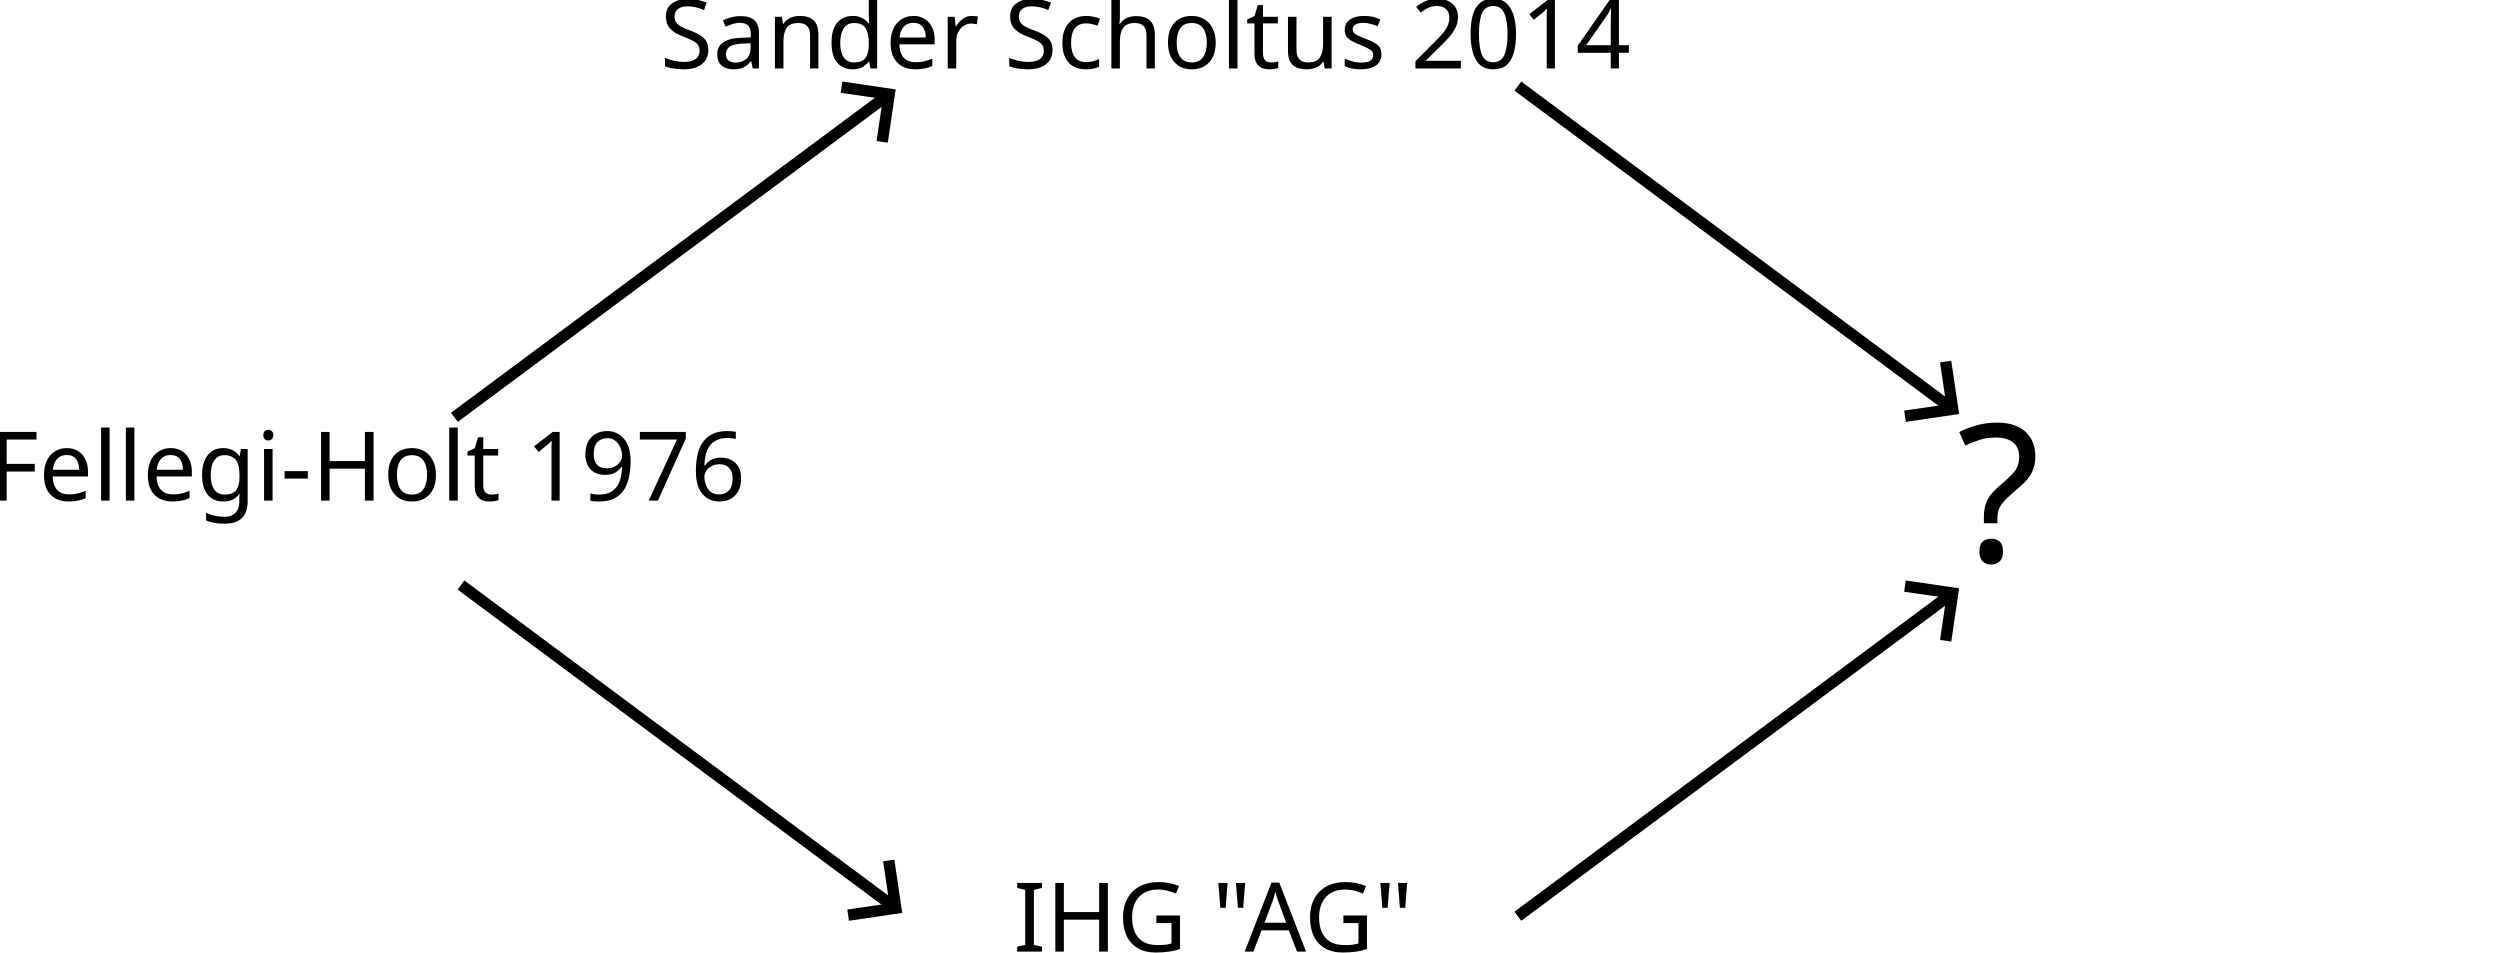
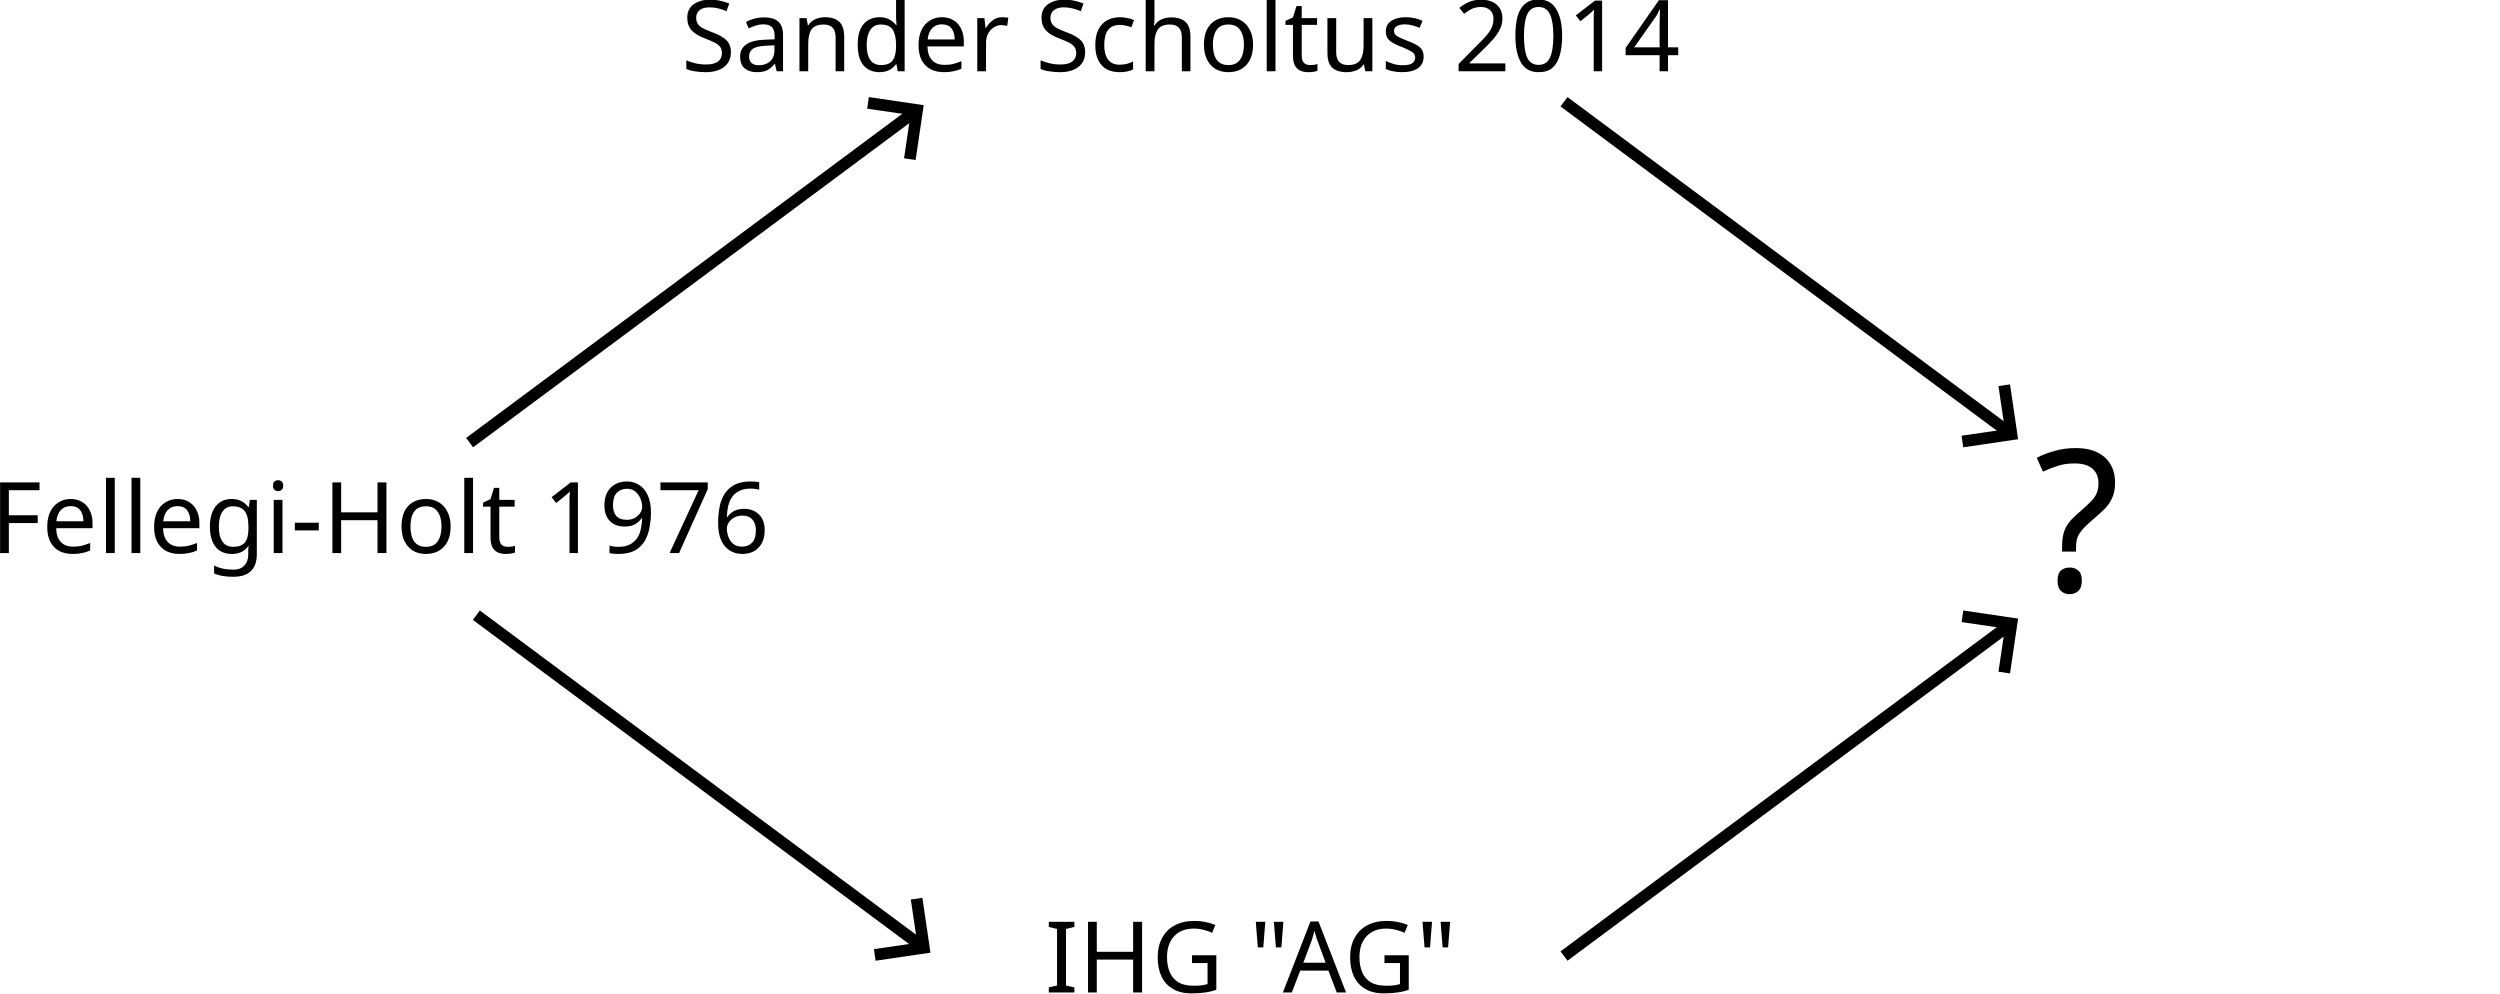
- <svg xmlns="http://www.w3.org/2000/svg" width="220.137mm" height="83.898mm" viewBox="0 0 220.137 83.898" version="1.1" id="svg1">
+ <svg xmlns="http://www.w3.org/2000/svg" width="213.911mm" height="85.025mm" viewBox="0 0 213.911 85.025" version="1.1" id="svg1">
  <defs id="defs1">
    <marker style="overflow:visible" id="ArrowWide" refX="0" refY="0" orient="auto-start-reverse" markerWidth="1" markerHeight="1" viewBox="0 0 1 1" preserveAspectRatio="xMidYMid">
      <path style="fill:none;stroke:context-stroke;stroke-width:1;stroke-linecap:butt" d="M 3,-3 0,0 3,3" transform="rotate(180,0.125,0)" id="path7" />
    </marker>
    <marker style="overflow:visible" id="ArrowWide-2" refX="0" refY="0" orient="auto-start-reverse" markerWidth="1" markerHeight="1" viewBox="0 0 1 1" preserveAspectRatio="xMidYMid">
      <path style="fill:none;stroke:context-stroke;stroke-width:1;stroke-linecap:butt" d="M 3,-3 0,0 3,3" transform="rotate(180,0.125,0)" id="path7-6" />
    </marker>
    <marker style="overflow:visible" id="ArrowWide-1" refX="0" refY="0" orient="auto-start-reverse" markerWidth="1" markerHeight="1" viewBox="0 0 1 1" preserveAspectRatio="xMidYMid">
      <path style="fill:none;stroke:context-stroke;stroke-width:1;stroke-linecap:butt" d="M 3,-3 0,0 3,3" transform="rotate(180,0.125,0)" id="path7-7" />
    </marker>
    <marker style="overflow:visible" id="ArrowWide-7" refX="0" refY="0" orient="auto-start-reverse" markerWidth="1" markerHeight="1" viewBox="0 0 1 1" preserveAspectRatio="xMidYMid">
      <path style="fill:none;stroke:context-stroke;stroke-width:1;stroke-linecap:butt" d="M 3,-3 0,0 3,3" transform="rotate(180,0.125,0)" id="path7-74" />
    </marker>
  </defs>
-   <g id="layer1" transform="translate(-12.95921,-89.34093)">
+   <g id="layer1" transform="translate(-12.78988,-88.21487)">
    <path style="fill:#000000;stroke:#000000;stroke-width:1;stroke-dasharray:none;marker-end:url(#ArrowWide)" d="M 52.972,126.087 91.058,97.784" id="path1" />
    <path style="fill:#000000;stroke:#000000;stroke-width:1;stroke-dasharray:none;marker-end:url(#ArrowWide-2)" d="m 53.549,140.854 38.087,28.303" id="path1-7" />
    <path style="fill:#000000;stroke:#000000;stroke-width:1;stroke-dasharray:none;marker-end:url(#ArrowWide-1)" d="m 146.613,170.018 38.087,-28.303" id="path1-8" />
    <path style="fill:#000000;stroke:#000000;stroke-width:1;stroke-dasharray:none;marker-end:url(#ArrowWide-7)" d="m 146.613,96.923 38.087,28.303" id="path1-9" />
-     <text xml:space="preserve" style="font-size:8.467px;font-family:'PT Mono';-inkscape-font-specification:'PT Mono';fill:#000000;stroke:#000000;stroke-width:0;stroke-dasharray:none" x="11.969" y="133.421" id="text1">
-       <tspan style="stroke-width:0;stroke-dasharray:none" x="11.969" y="133.421" id="tspan6">Fellegi-Holt 1976</tspan>
+     <text xml:space="preserve" style="font-style:normal;font-variant:normal;font-weight:normal;font-stretch:normal;font-size:8.467px;font-family:'Inclusive Sans';-inkscape-font-specification:'Inclusive Sans';fill:#000000;stroke:#000000;stroke-width:0;stroke-dasharray:none" x="11.969" y="135.537" id="text1">
+       <tspan style="font-style:normal;font-variant:normal;font-weight:normal;font-stretch:normal;font-family:'Inclusive Sans';-inkscape-font-specification:'Inclusive Sans';stroke-width:0;stroke-dasharray:none" x="11.969" y="135.537" id="tspan6">Fellegi-Holt 1976</tspan>
    </text>
-     <text xml:space="preserve" style="font-size:8.467px;font-family:'PT Mono';-inkscape-font-specification:'PT Mono';fill:#000000;stroke:#000000;stroke-width:0;stroke-dasharray:none" x="71.08" y="95.369" id="text2">
-       <tspan id="tspan2" style="stroke-width:0" x="71.08" y="95.369">Sander Scholtus 2014</tspan>
-       <tspan style="stroke-width:0" x="71.08" y="105.953" id="tspan3" />
+     <text xml:space="preserve" style="font-style:normal;font-variant:normal;font-weight:normal;font-stretch:normal;font-size:8.467px;font-family:'Inclusive Sans';-inkscape-font-specification:'Inclusive Sans';fill:#000000;stroke:#000000;stroke-width:0;stroke-dasharray:none" x="71.08" y="94.311" id="text2">
+       <tspan id="tspan2" style="font-style:normal;font-variant:normal;font-weight:normal;font-stretch:normal;font-family:'Inclusive Sans';-inkscape-font-specification:'Inclusive Sans';stroke-width:0" x="71.08" y="94.311">Sander Scholtus 2014</tspan>
+       <tspan style="font-style:normal;font-variant:normal;font-weight:normal;font-stretch:normal;font-family:'Inclusive Sans';-inkscape-font-specification:'Inclusive Sans';stroke-width:0" x="71.08" y="104.894" id="tspan3" />
    </text>
-     <text xml:space="preserve" style="font-size:8.467px;font-family:'PT Mono';-inkscape-font-specification:'PT Mono';fill:#000000;stroke:#000000;stroke-width:0;stroke-dasharray:none" x="102.186" y="173.138" id="text4">
-       <tspan id="tspan4" style="stroke-width:0" x="102.186" y="173.138">IHG "AG"</tspan>
+     <text xml:space="preserve" style="font-style:normal;font-variant:normal;font-weight:normal;font-stretch:normal;font-size:8.467px;font-family:'Inclusive Sans';-inkscape-font-specification:'Inclusive Sans';fill:#000000;stroke:#000000;stroke-width:0;stroke-dasharray:none" x="102.186" y="173.138" id="text4">
+       <tspan id="tspan4" style="font-style:normal;font-variant:normal;font-weight:normal;font-stretch:normal;font-family:'Inclusive Sans';-inkscape-font-specification:'Inclusive Sans';stroke-width:0" x="102.186" y="173.138">IHG "AG"</tspan>
    </text>
-     <text xml:space="preserve" style="font-size:16.933px;font-family:'PT Mono';-inkscape-font-specification:'PT Mono';fill:#000000;stroke:#000000;stroke-width:0;stroke-dasharray:none" x="185.274" y="138.82" id="text5">
-       <tspan id="tspan5" style="font-size:16.933px;stroke-width:0" x="185.274" y="138.82">?</tspan>
+     <text xml:space="preserve" style="font-style:normal;font-variant:normal;font-weight:normal;font-stretch:normal;font-size:16.933px;font-family:'Inclusive Sans';-inkscape-font-specification:'Inclusive Sans';fill:#000000;stroke:#000000;stroke-width:0;stroke-dasharray:none" x="186.861" y="138.82" id="text5">
+       <tspan id="tspan5" style="font-style:normal;font-variant:normal;font-weight:normal;font-stretch:normal;font-size:16.933px;font-family:'Inclusive Sans';-inkscape-font-specification:'Inclusive Sans';stroke-width:0" x="186.861" y="138.82">?</tspan>
    </text>
  </g>
</svg>
